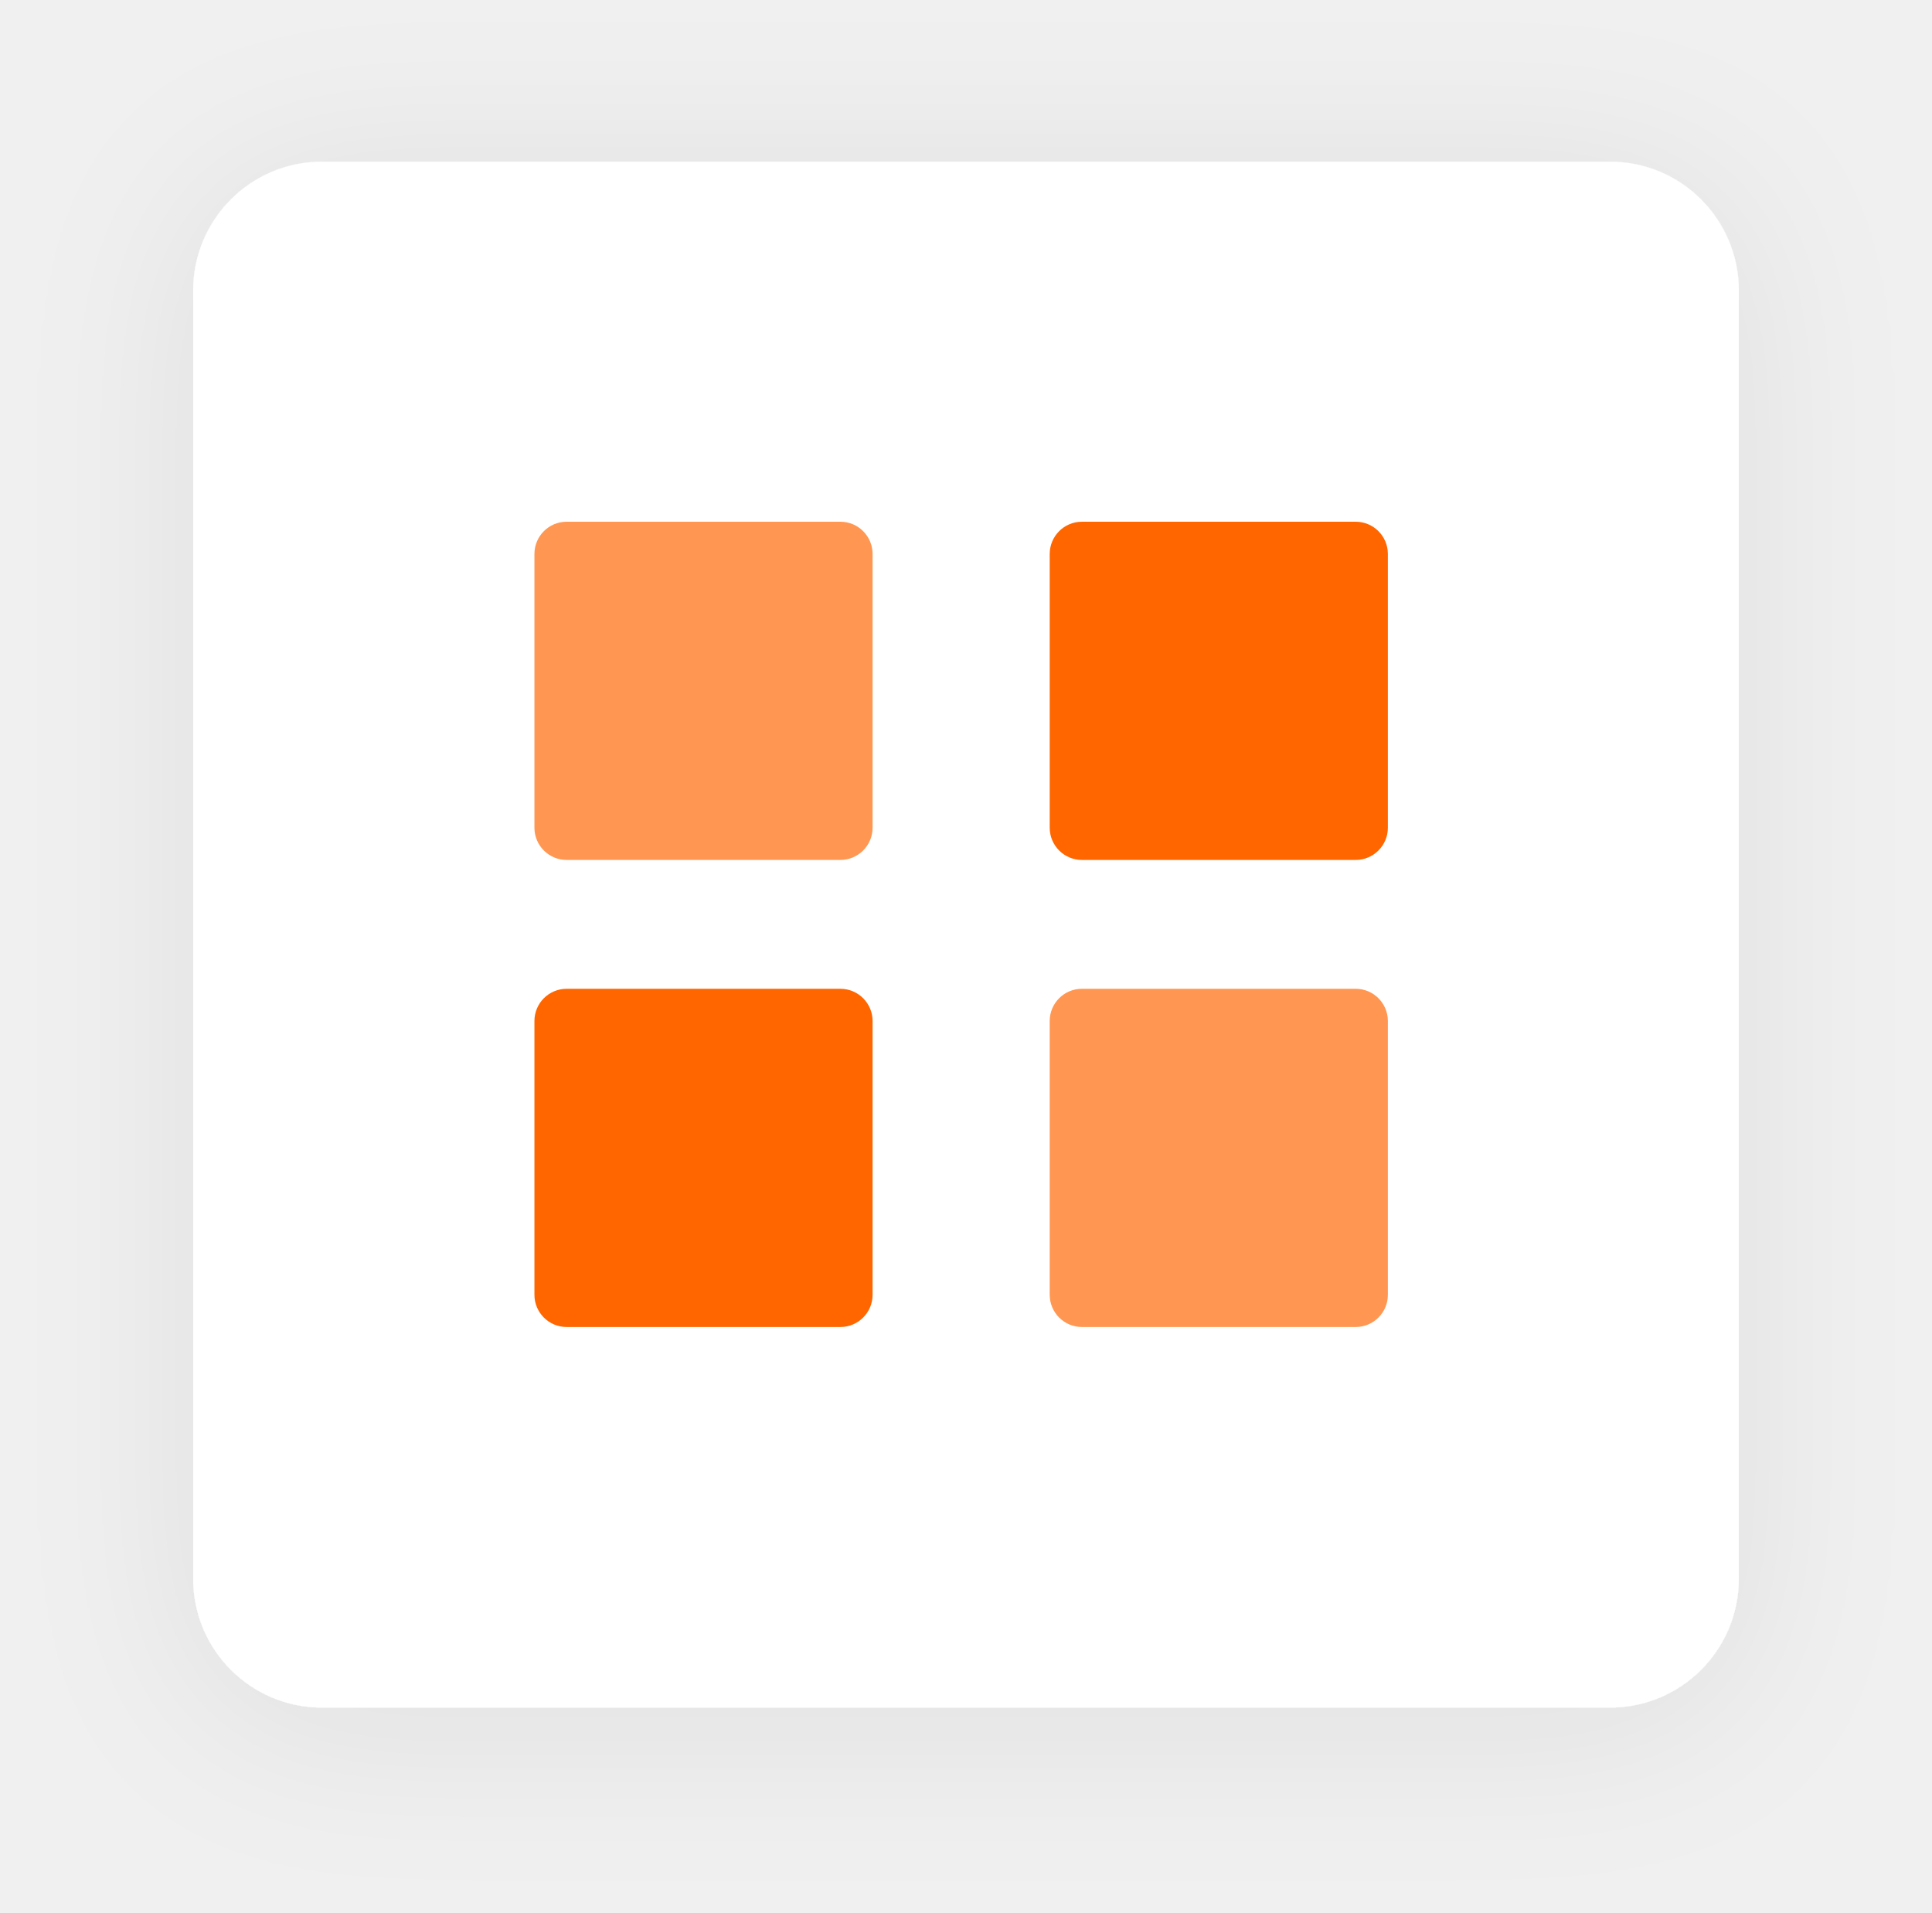
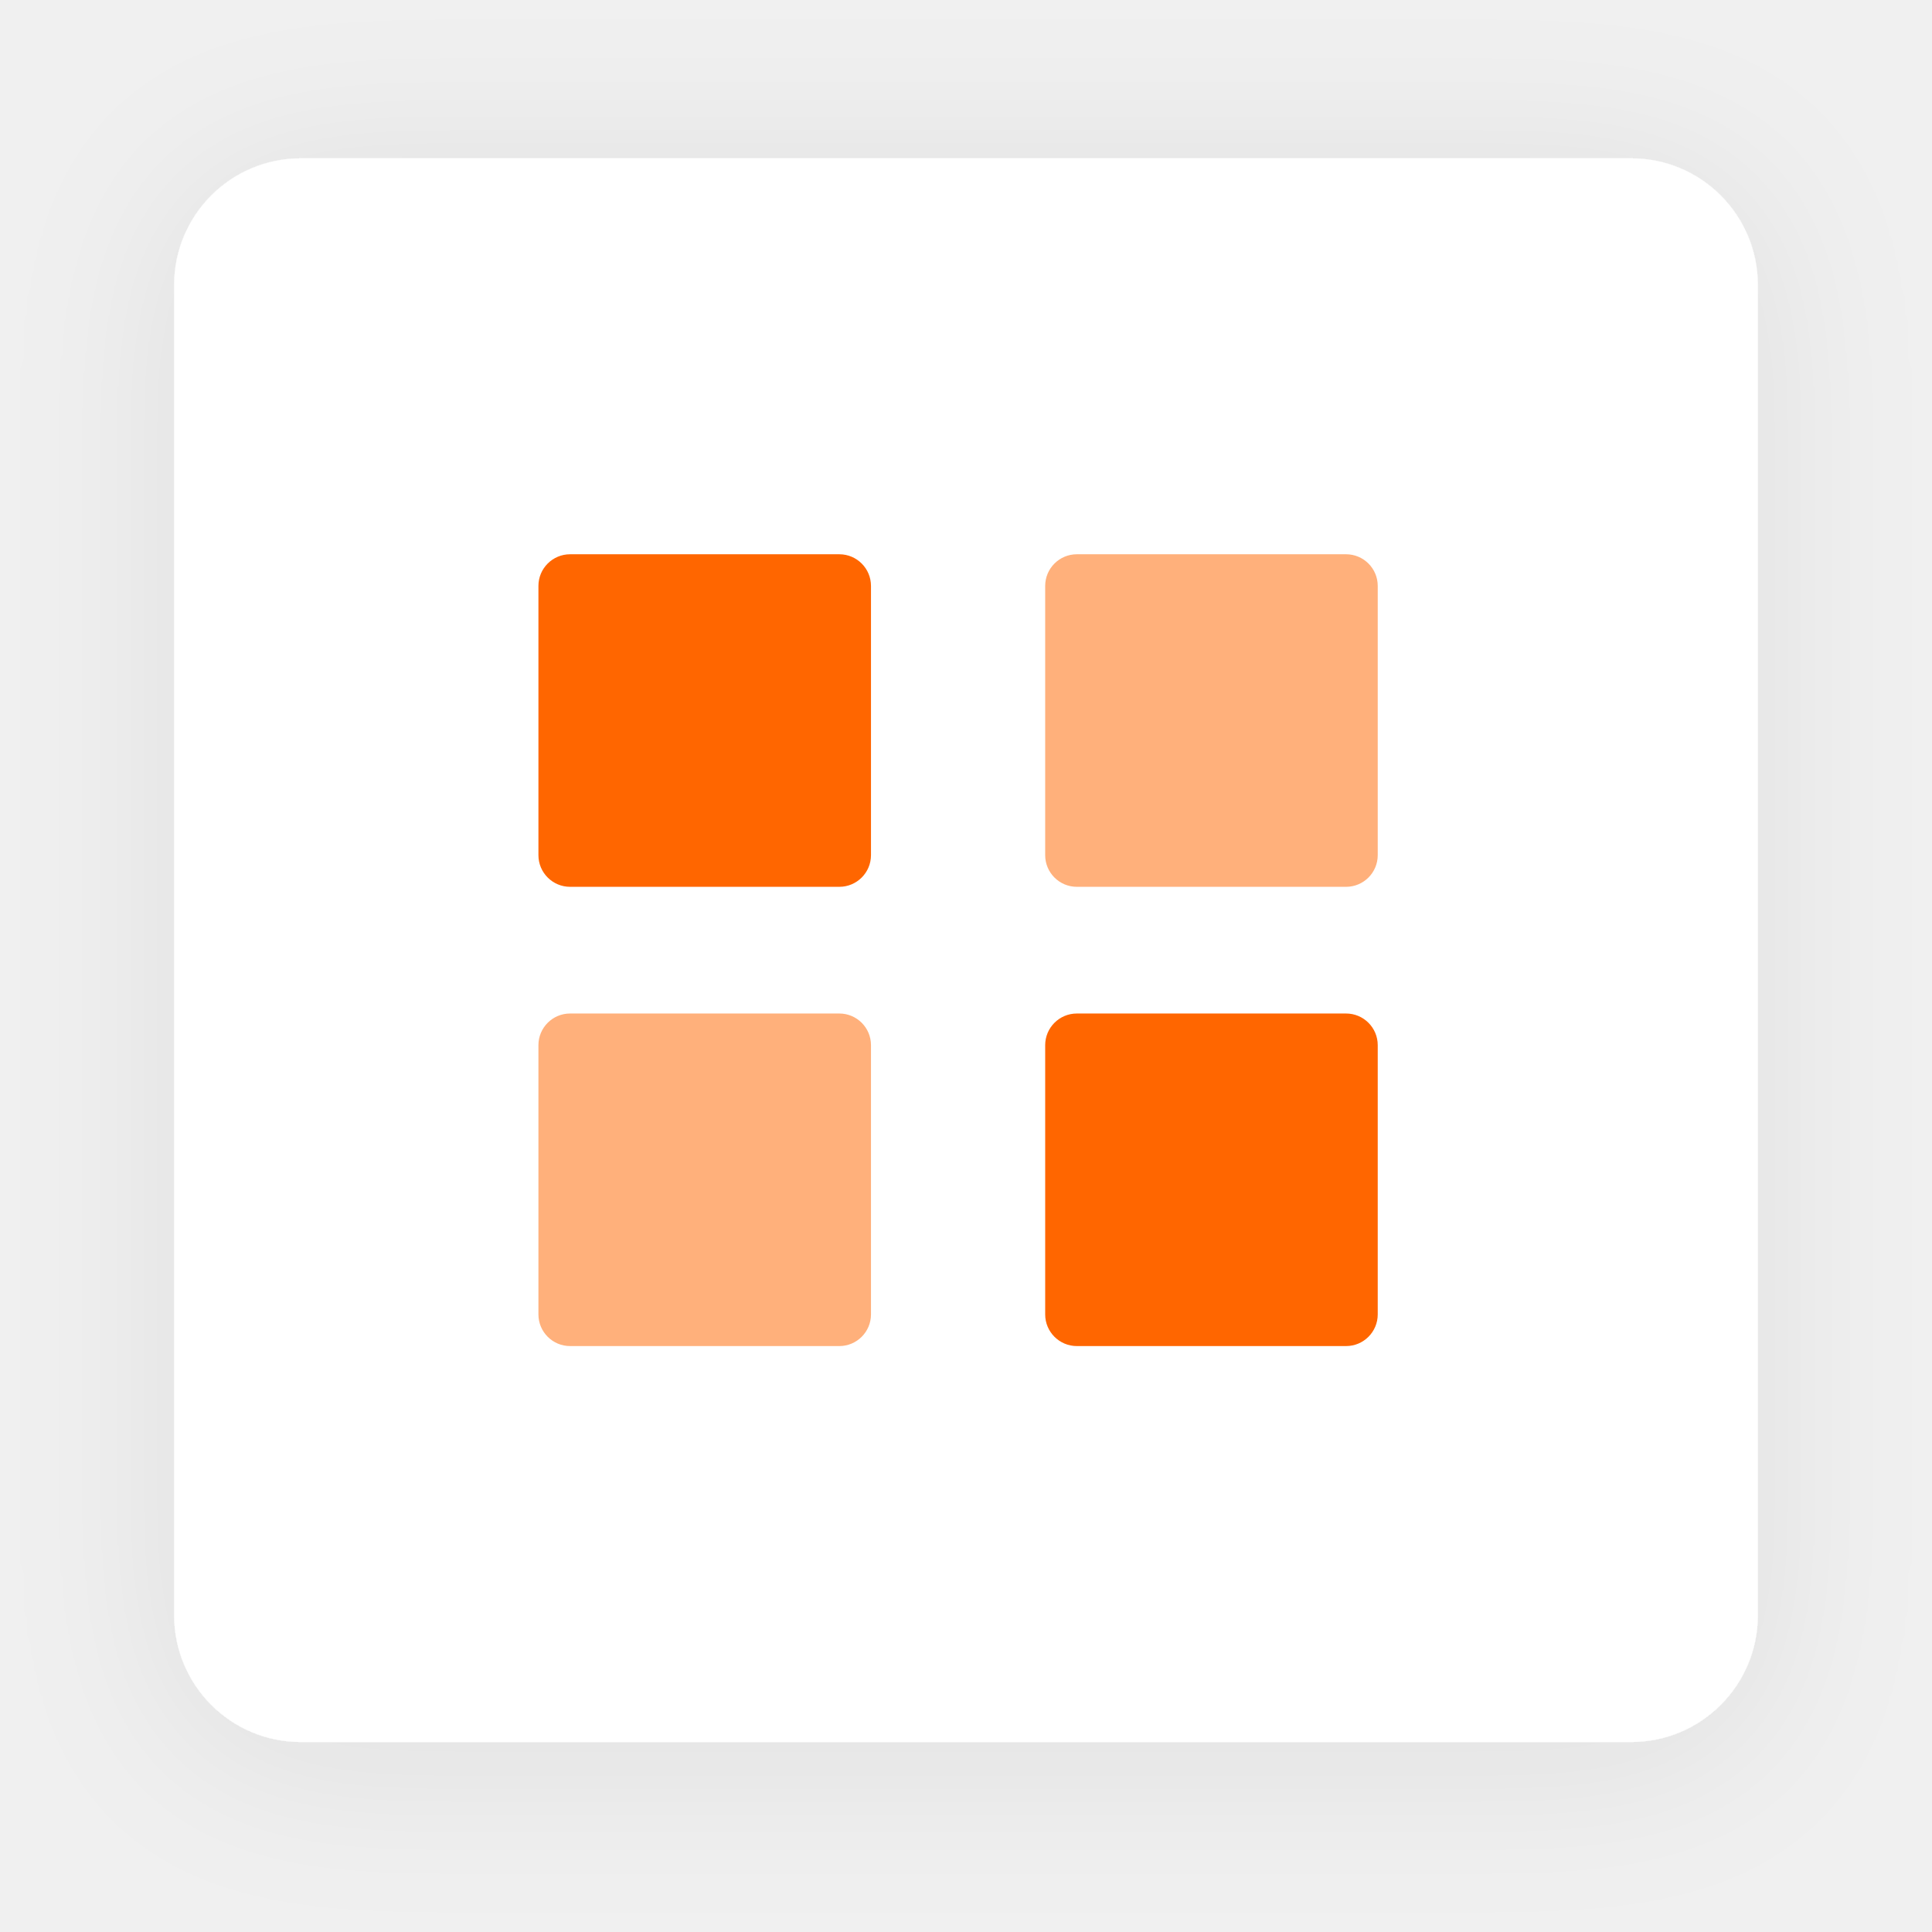
- <svg xmlns="http://www.w3.org/2000/svg" width="100" height="99" viewBox="0 0 100 99" fill="none">
-   <g filter="url(#filter0_d_1658_4032)">
-     <rect x="10" y="8.369" width="80" height="80" rx="6.668" fill="white" />
-     <rect x="27.662" y="27" width="17.503" height="17.503" rx="1.667" fill="#FF9752" />
-     <rect x="27.662" y="51.171" width="17.503" height="17.503" rx="1.667" fill="#FF6600" />
-     <rect x="54.333" y="27" width="17.503" height="17.503" rx="1.667" fill="#FF6600" />
-     <rect x="54.333" y="51.171" width="17.503" height="17.503" rx="1.667" fill="#FF9752" />
+ <svg xmlns="http://www.w3.org/2000/svg" width="122" height="122" viewBox="0 0 122 122" fill="none">
+   <g id="Frame 1307" filter="url(#filter0_d_1658_4277)">
+     <rect x="11" y="10" width="100" height="100" rx="8" fill="white" />
+     <g id="Group 9661">
+       <rect id="Rectangle 1554" x="34" y="35" width="21" height="21" rx="2" fill="#FF6600" />
+       <rect id="Rectangle 1556" x="34" y="64" width="21" height="21" rx="2" fill="#FFB07B" />
+       <rect id="Rectangle 1555" x="66" y="35" width="21" height="21" rx="2" fill="#FFB07B" />
+       <rect id="Rectangle 1557" x="66" y="64" width="21" height="21" rx="2" fill="#FF6600" />
+     </g>
  </g>
  <defs>
-     <filter id="filter0_d_1658_4032" x="0.832" y="0.034" width="98.337" height="98.337" filterUnits="userSpaceOnUse" color-interpolation-filters="sRGB">
+     <filter id="filter0_d_1658_4277" x="0" y="0" width="122" height="122" filterUnits="userSpaceOnUse" color-interpolation-filters="sRGB">
      <feFlood flood-opacity="0" result="BackgroundImageFix" />
      <feColorMatrix in="SourceAlpha" type="matrix" values="0 0 0 0 0 0 0 0 0 0 0 0 0 0 0 0 0 0 127 0" result="hardAlpha" />
-       <feOffset dy="0.833" />
-       <feGaussianBlur stdDeviation="4.584" />
+       <feOffset dy="1" />
+       <feGaussianBlur stdDeviation="5.5" />
      <feComposite in2="hardAlpha" operator="out" />
      <feColorMatrix type="matrix" values="0 0 0 0 0 0 0 0 0 0 0 0 0 0 0 0 0 0 0.07 0" />
-       <feBlend mode="normal" in2="BackgroundImageFix" result="effect1_dropShadow_1658_4032" />
-       <feBlend mode="normal" in="SourceGraphic" in2="effect1_dropShadow_1658_4032" result="shape" />
+       <feBlend mode="normal" in2="BackgroundImageFix" result="effect1_dropShadow_1658_4277" />
+       <feBlend mode="normal" in="SourceGraphic" in2="effect1_dropShadow_1658_4277" result="shape" />
    </filter>
  </defs>
</svg>
